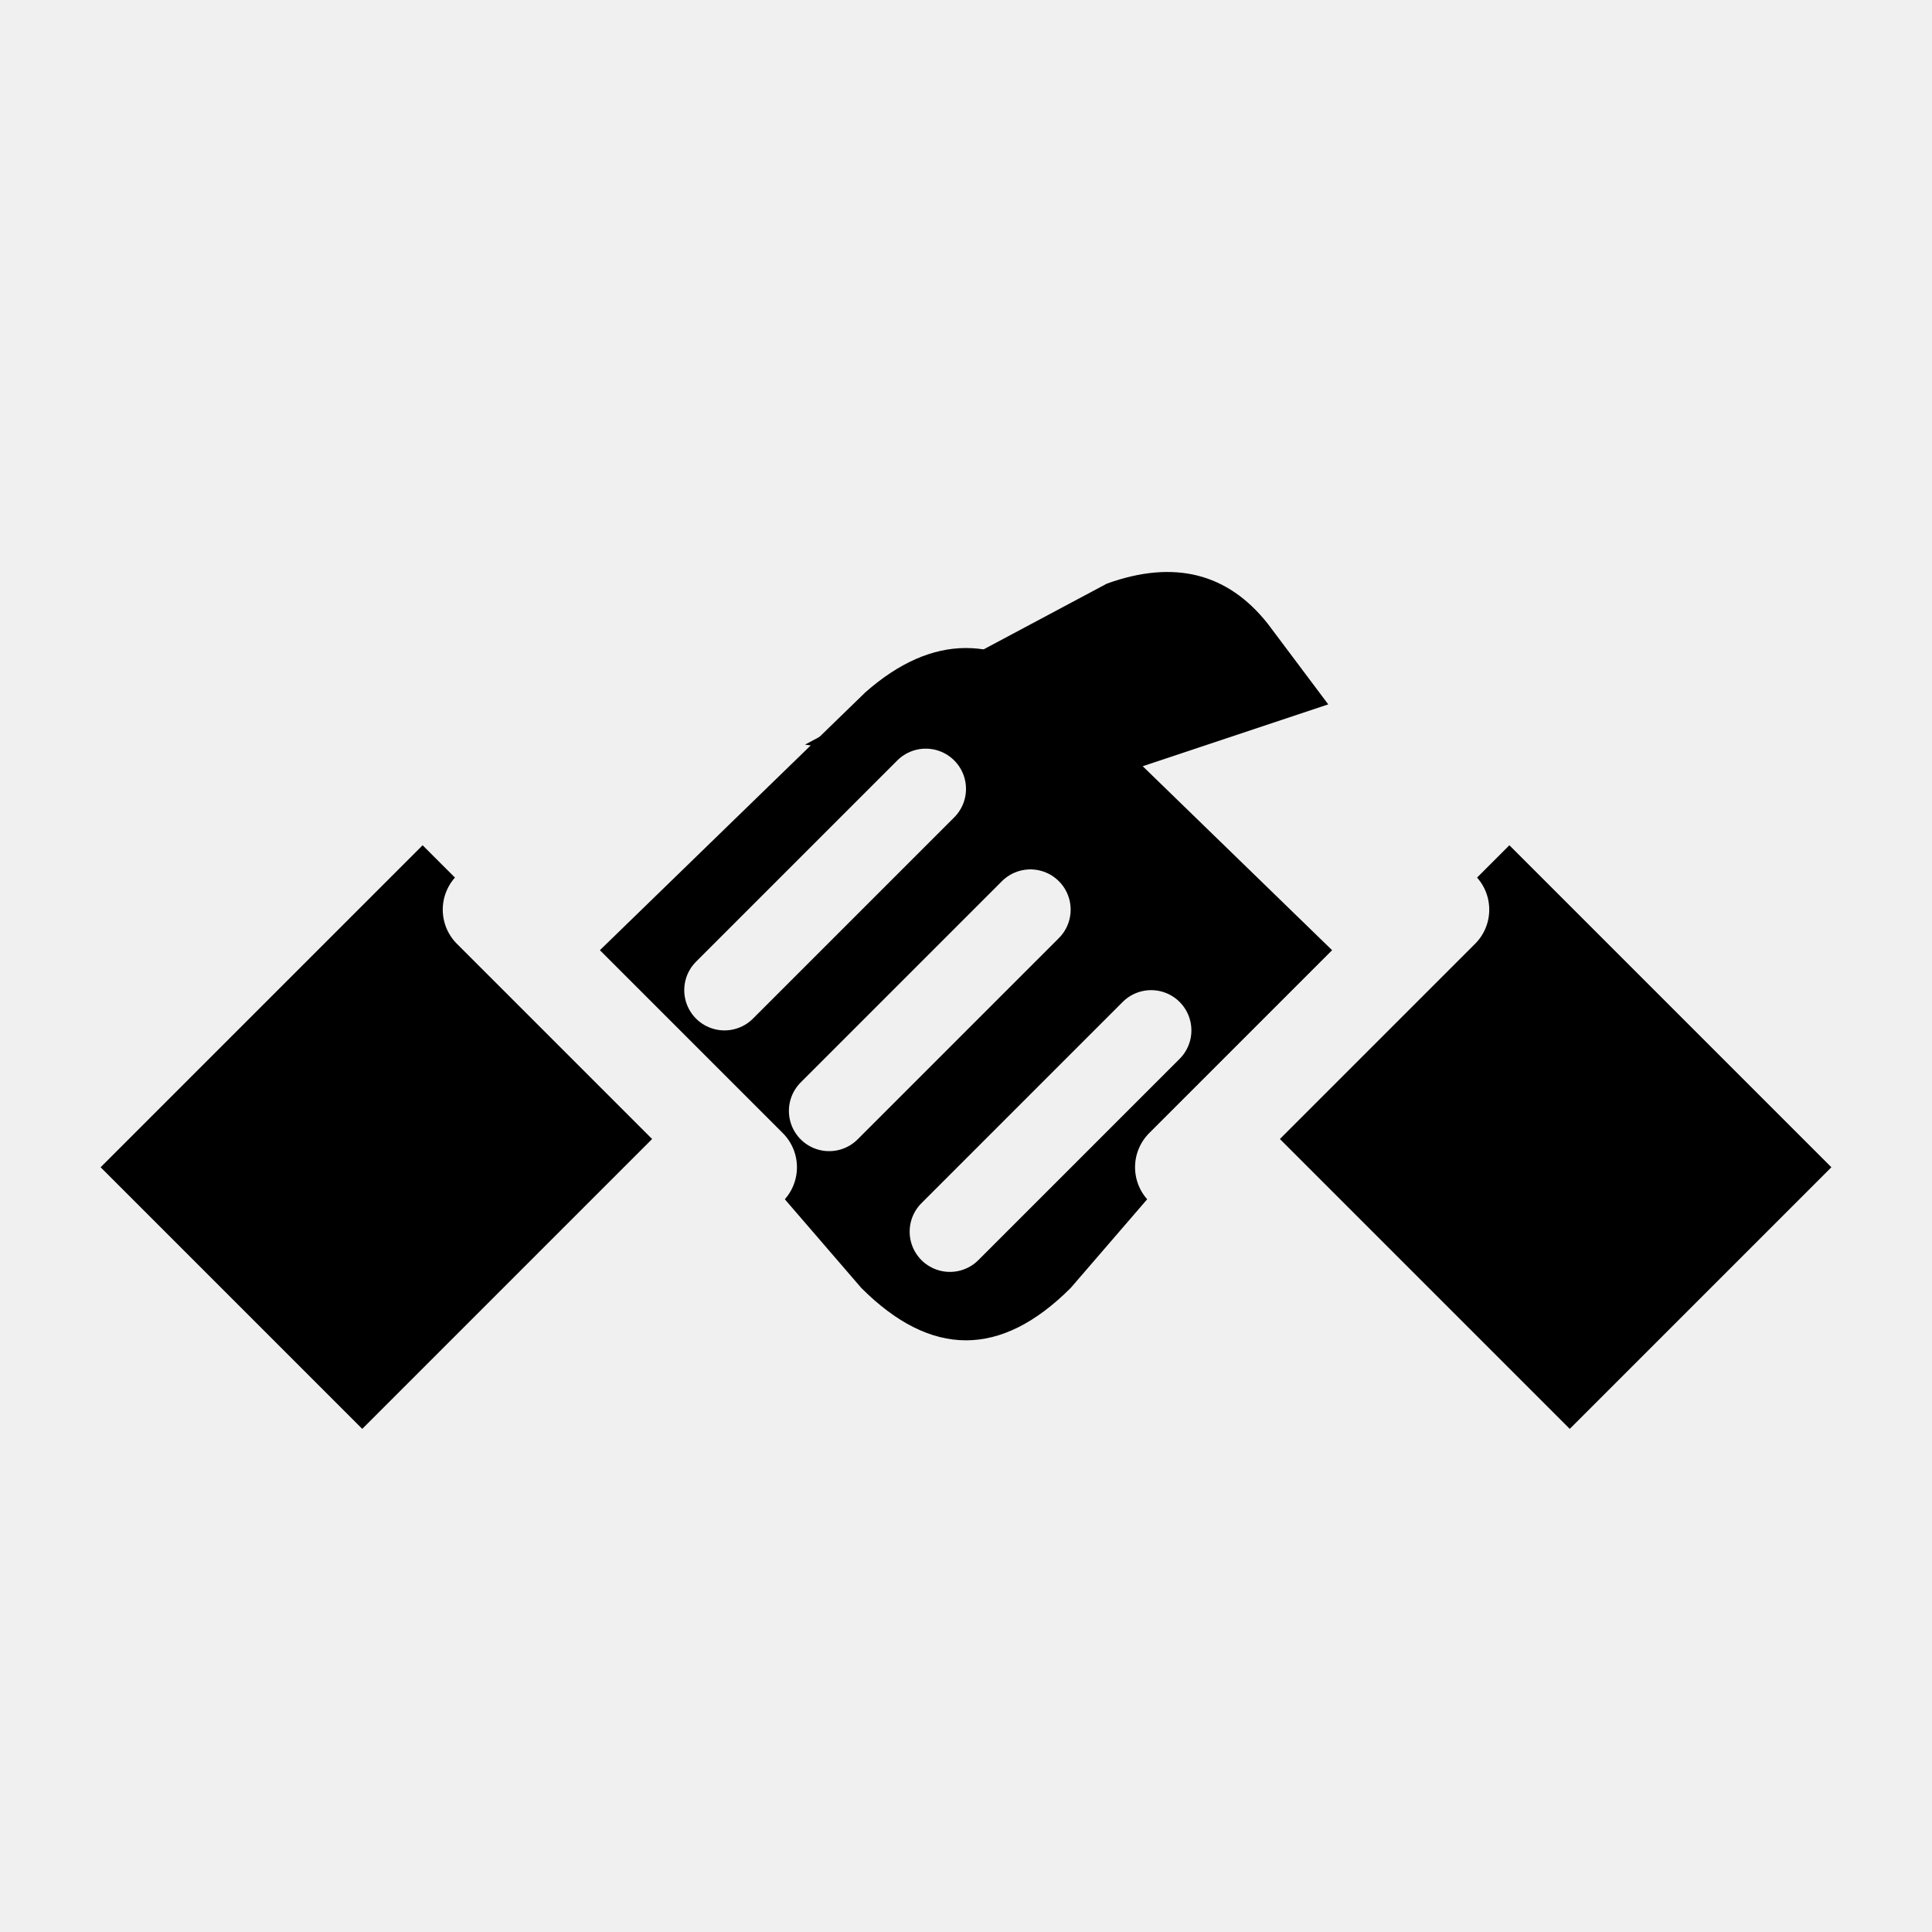
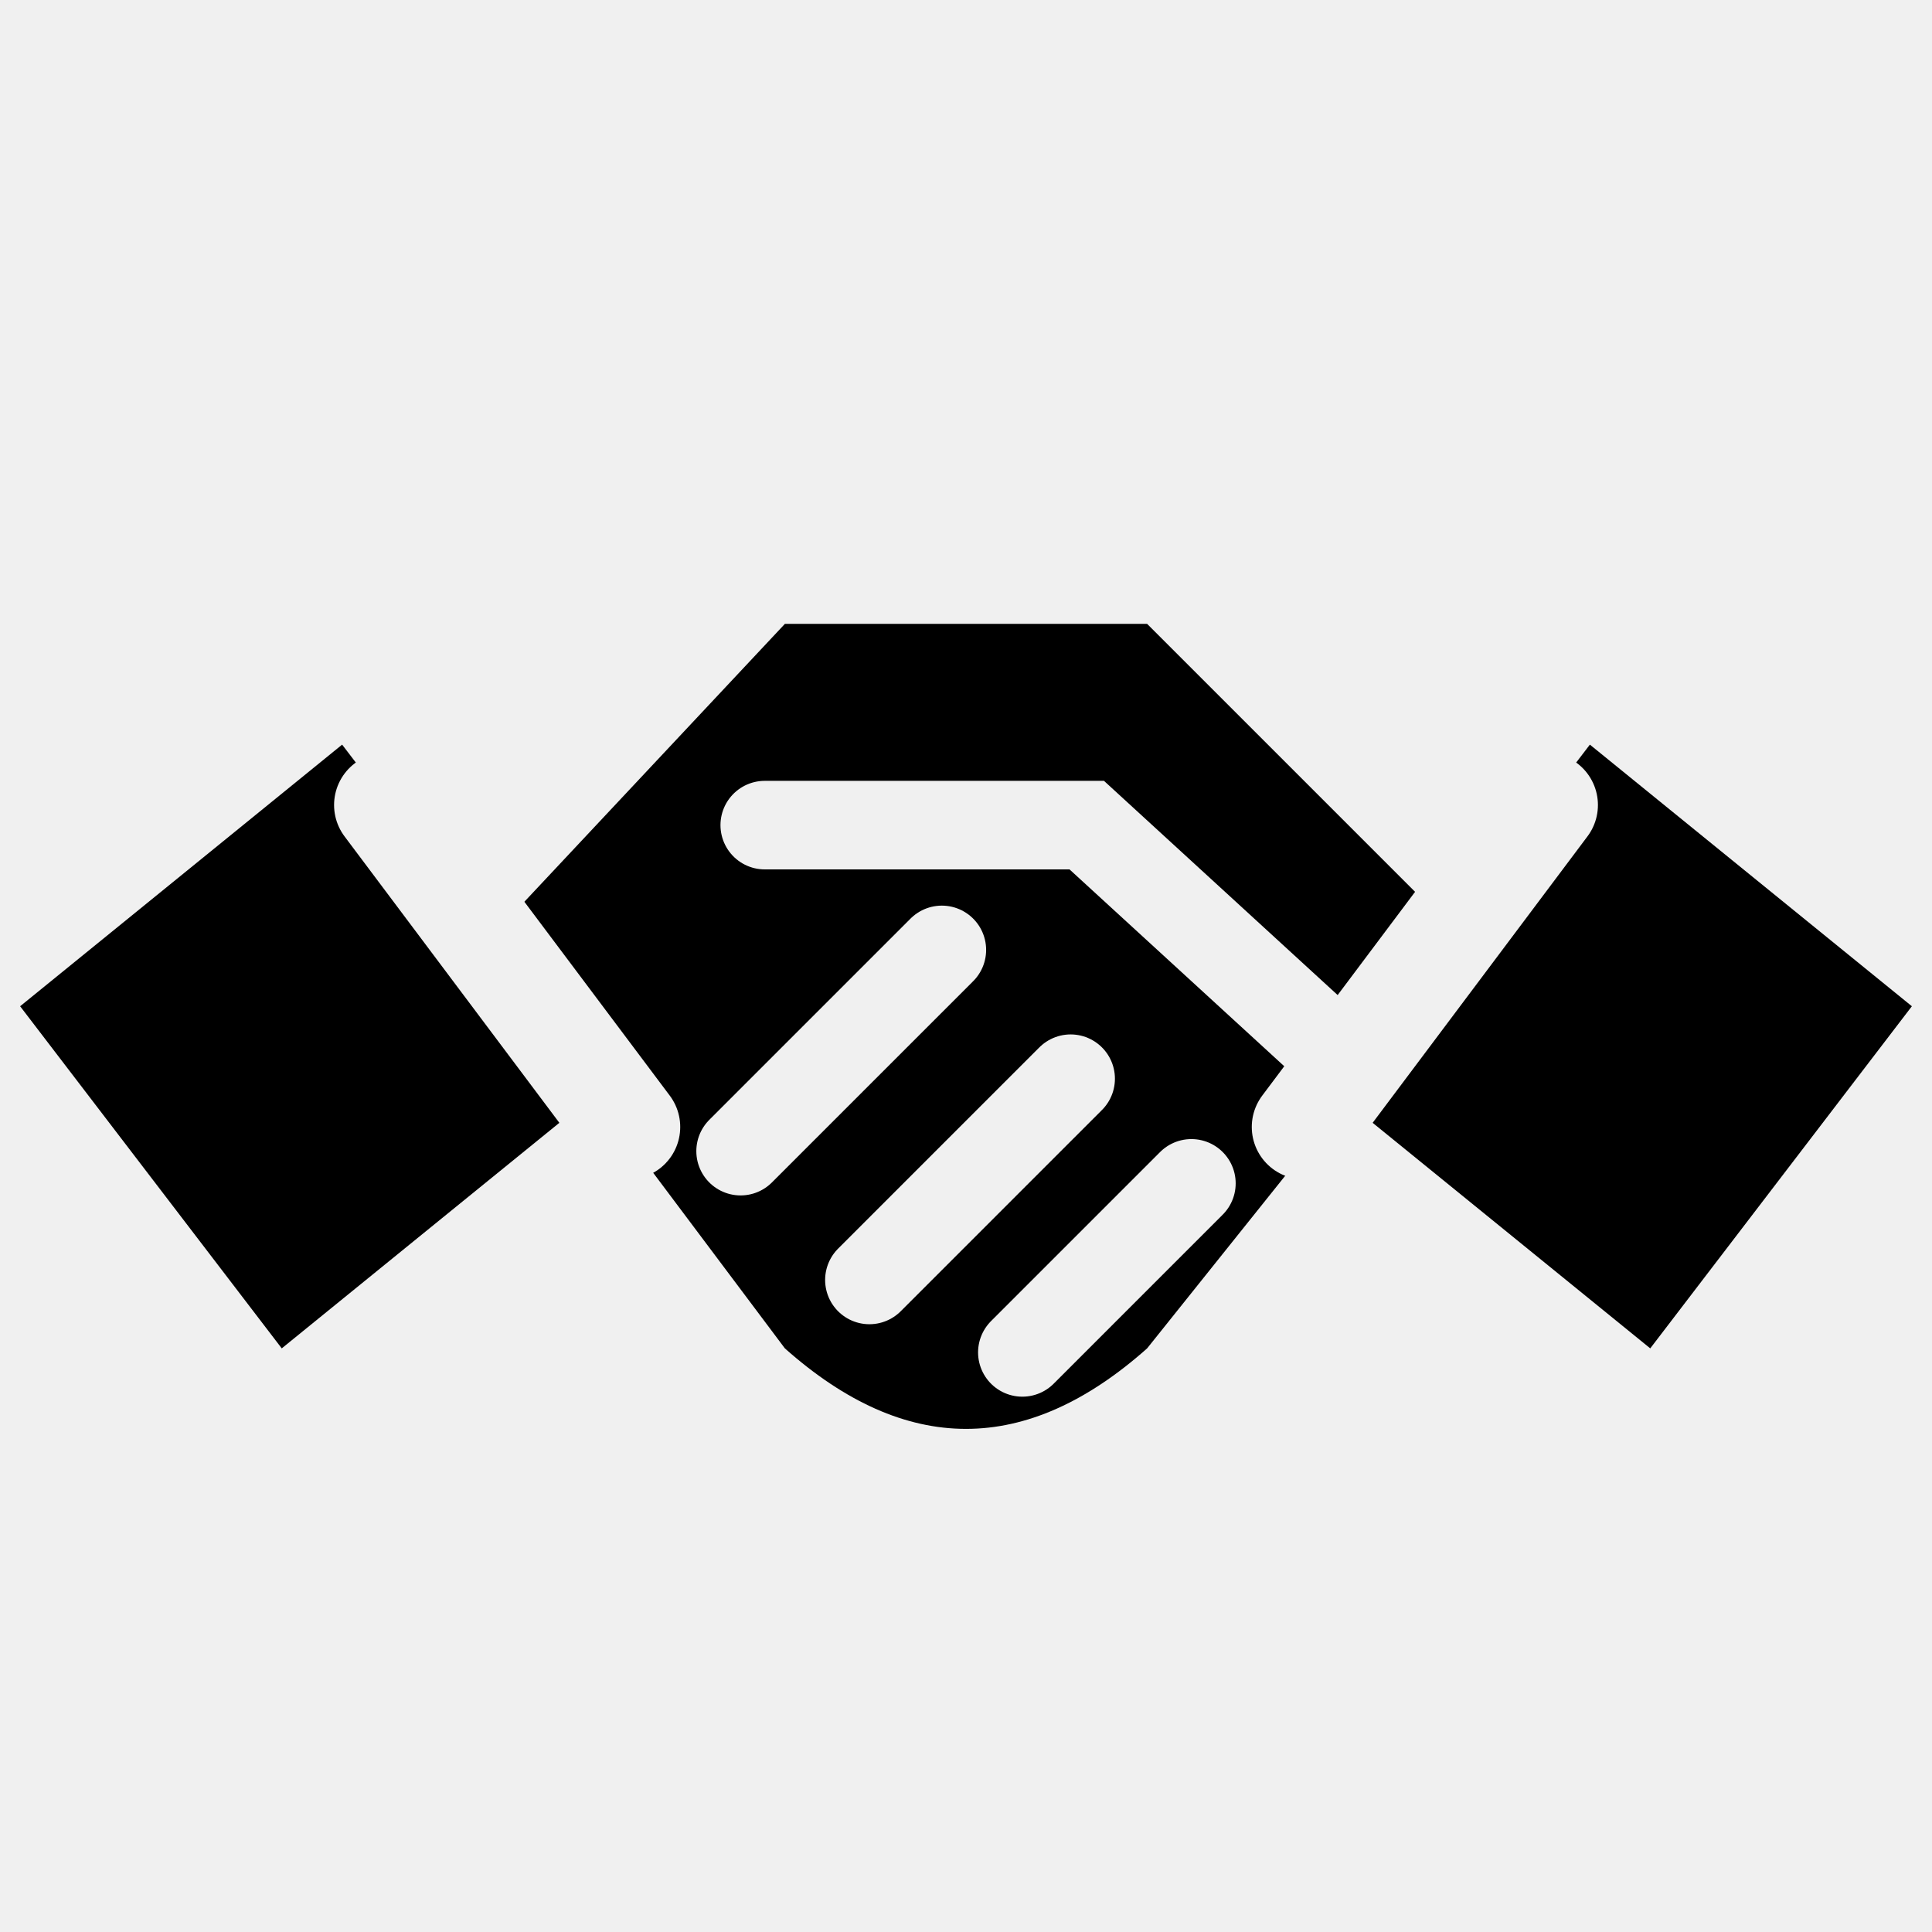
<svg xmlns="http://www.w3.org/2000/svg" viewBox="0 0 48 48" width="48" height="48" fill="currentColor" role="img" aria-label="Court" data-order-id="court" data-family="diplo">
  <mask id="oi-court" maskUnits="userSpaceOnUse" x="0" y="0" width="48" height="48">
    <rect width="48" height="48" fill="#fff" />
-     <path d="M20.6 27.6L25.6 22.6M23.6 30.6L28.6 25.6M18 24.6L23 19.6" fill="none" stroke="#000" stroke-width="2" stroke-linecap="round" />
-     <path d="M12.2 22.6L18.6 29M35.8 22.6L29.4 29" fill="none" stroke="#000" stroke-width="2.4" stroke-linecap="round" />
+     <path d="M18.4 28.6L23.4 23.6M21.6 31.8L26.6 26.8M25.4 33.6L29.6 29.4M19 20.5L27 20.5L33 26" fill="none" stroke="#000" stroke-width="2.2" stroke-linecap="round" />
+     <path d="M9.6 20L15.6 28M38.4 20L32.4 28" fill="none" stroke="#000" stroke-width="2.6" stroke-linecap="round" />
  </mask>
  <g mask="url(#oi-court)">
-     <path d="M2.5 29L10.5 21L17 27.5L9 35.5Z" />
-     <path d="M45.5 29L37.5 21L31 27.5L39 35.5Z" />
-     <path d="M14.5 24L21.5 17.2Q24 15 26.5 17.2L33.5 24L26.6 32Q24 34.6 21.4 32Z" />
-     <path d="M20 18.5L27.5 14.5Q30 13.6 31.5 15.5L33 17.5L27 19.5Z" />
+     <path d="M0.5 25L8.5 18.5L15 27L7 33.5Z" />
+     <path d="M47.5 25L39.5 18.5L33 27L41 33.5Z" />
+     <path d="M12 23.5L19.5 15.5H28.5L36.5 23.5L28.5 33.5Q24 37.5 19.5 33.5Z" />
  </g>
</svg>
